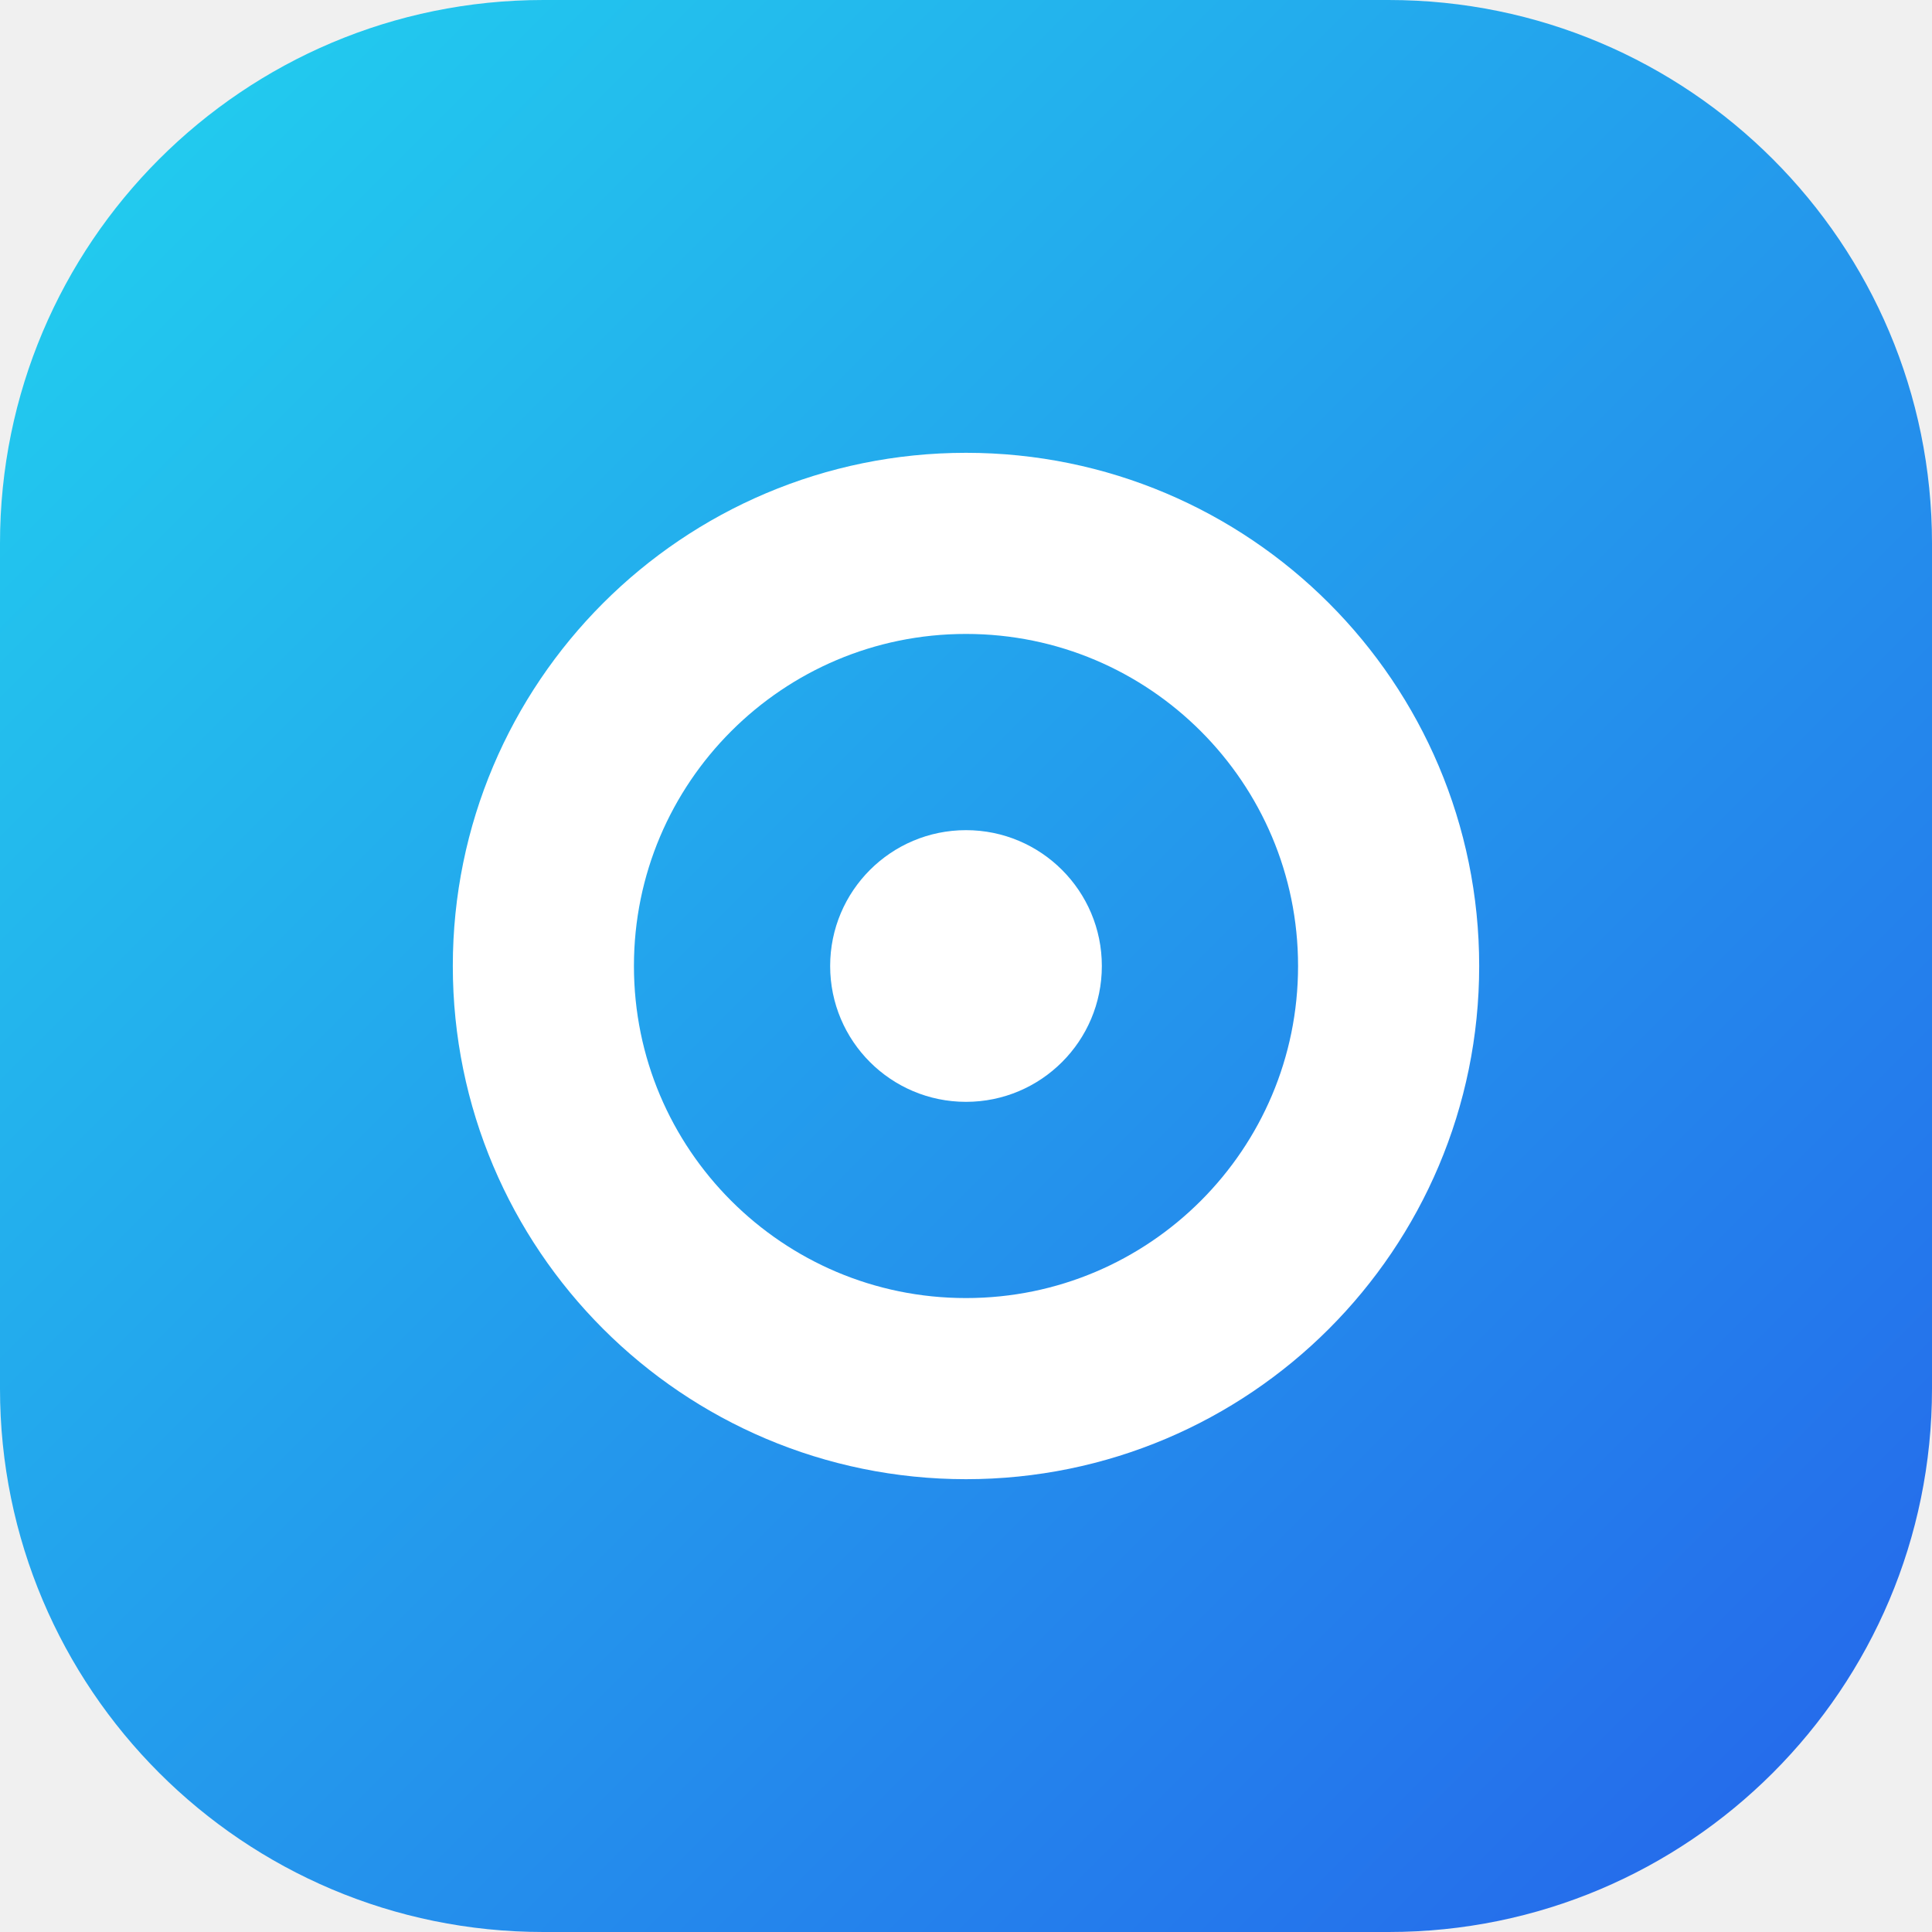
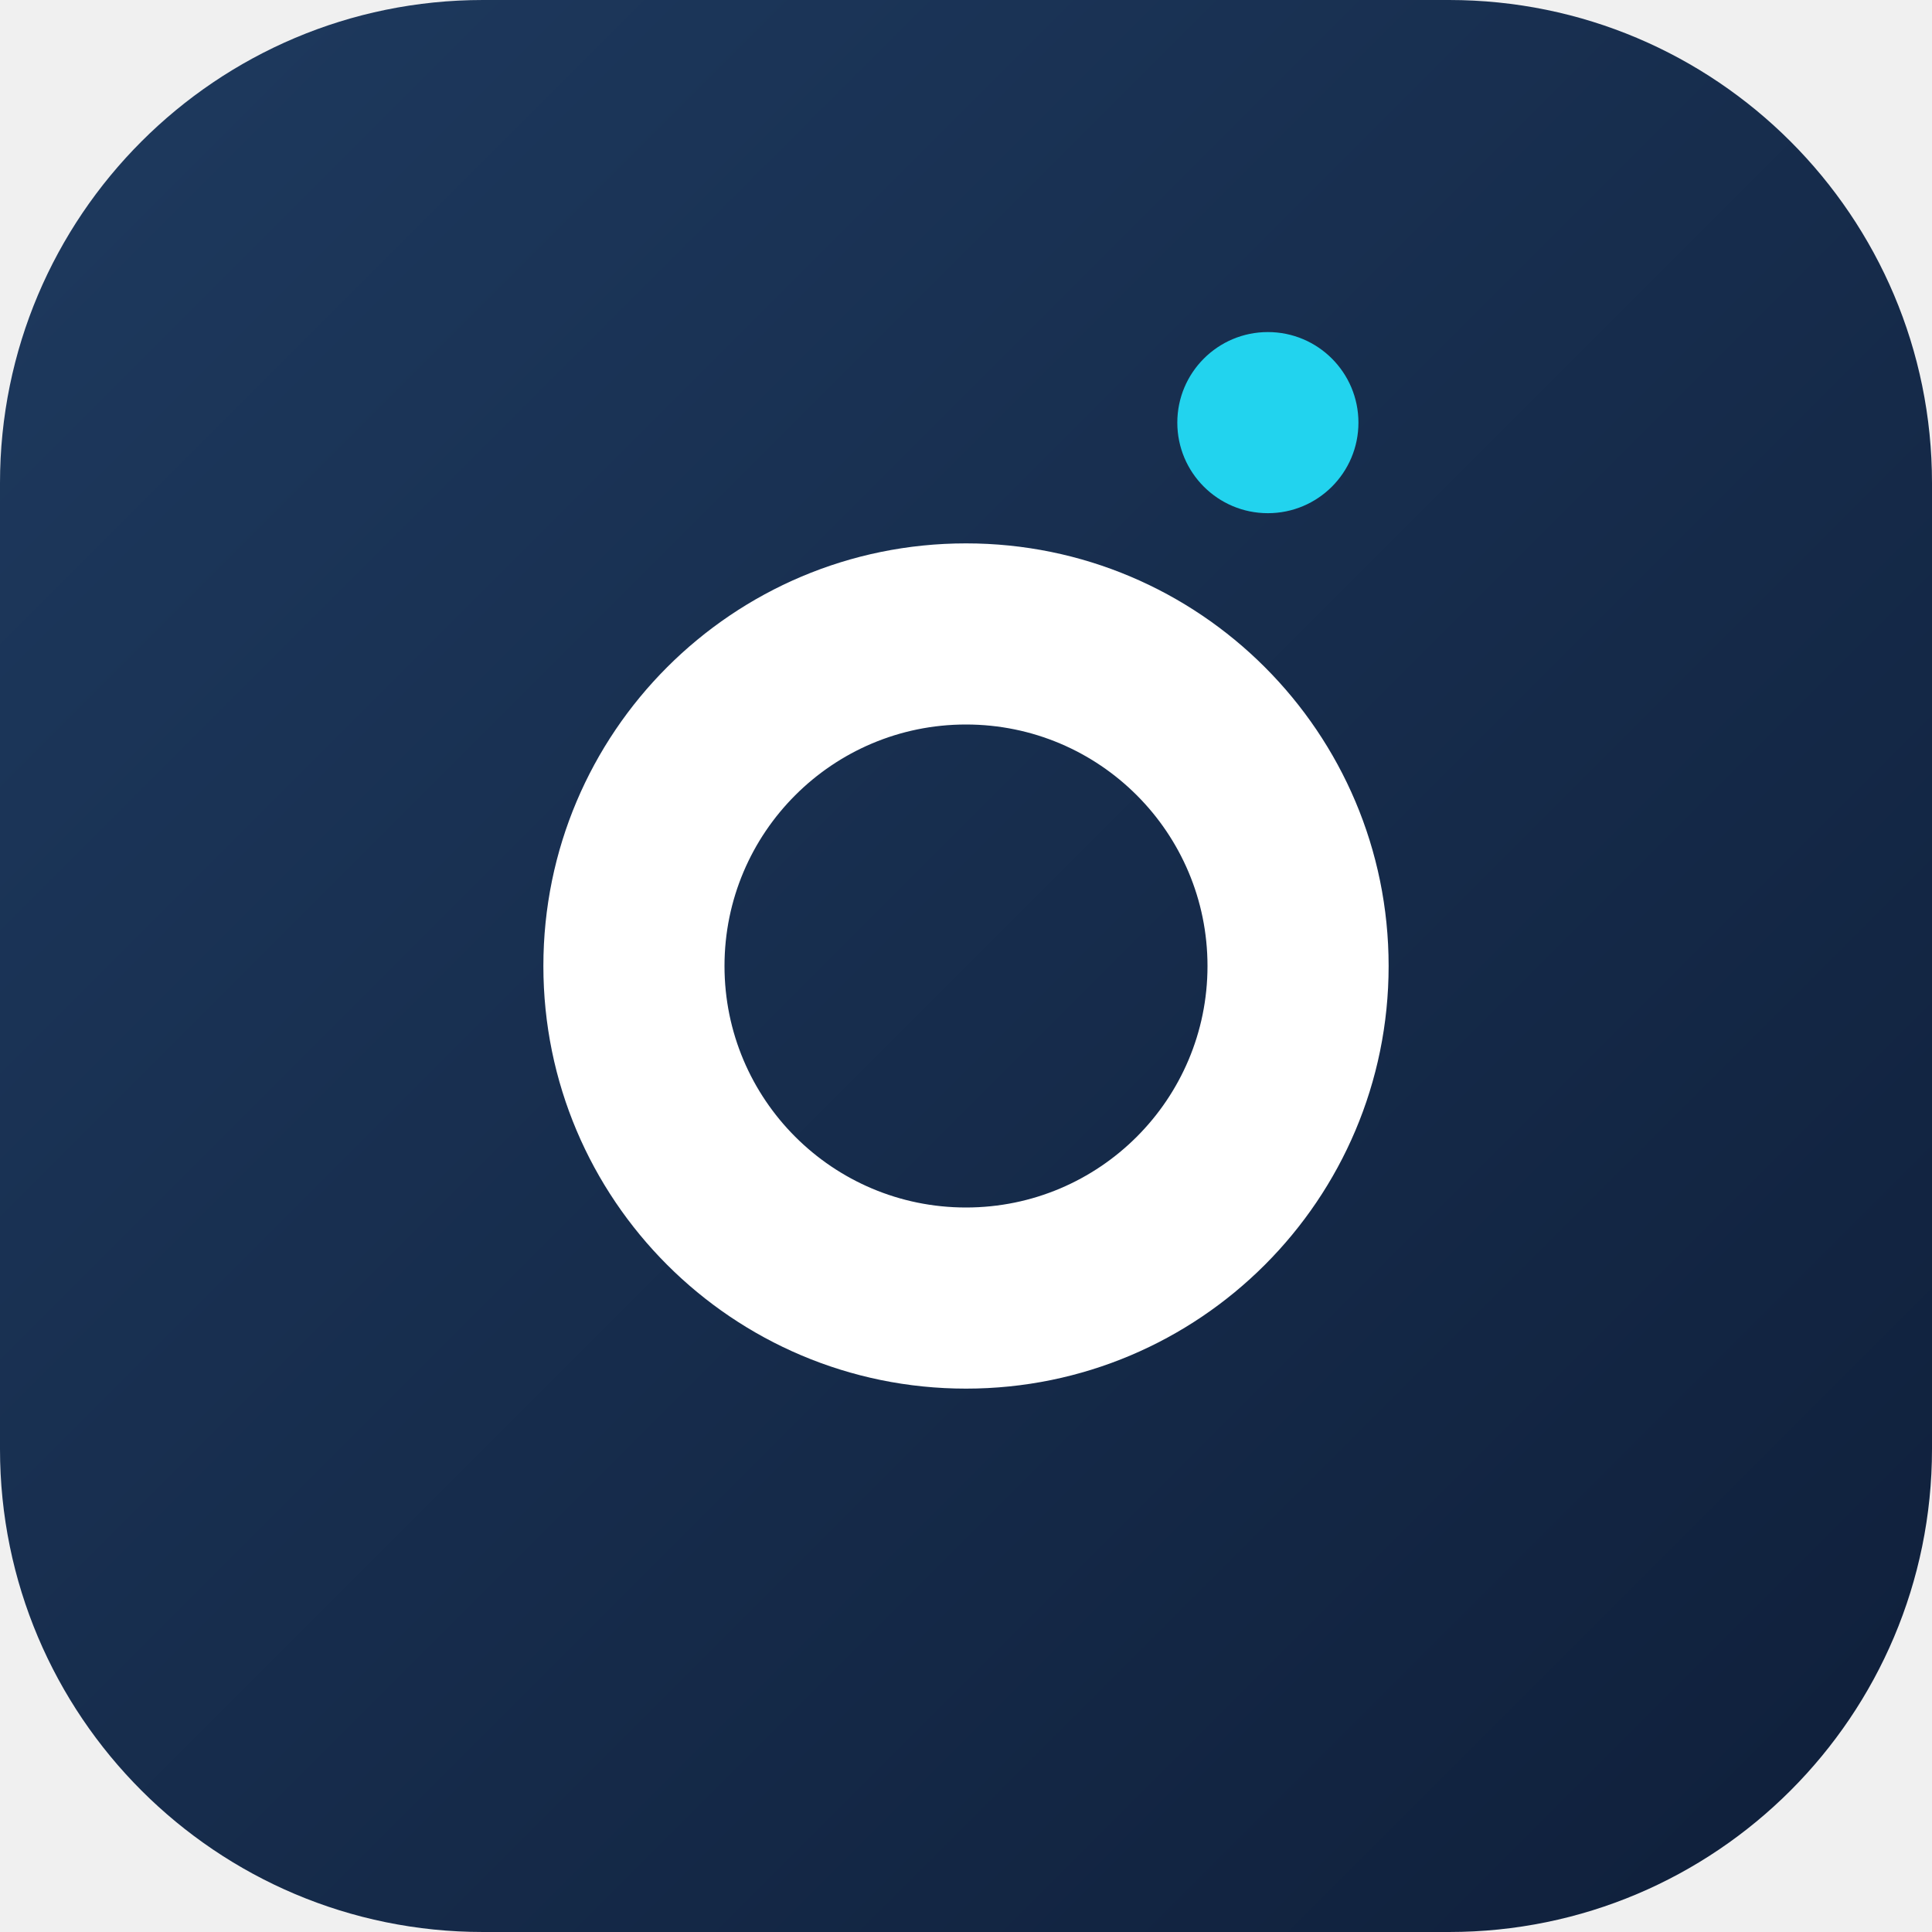
- <svg xmlns="http://www.w3.org/2000/svg" width="64" height="64" viewBox="0 0 64 64">
+ <svg xmlns="http://www.w3.org/2000/svg" viewBox="0 0 64 64" fill="none">
  <defs>
-     <linearGradient id="optimaLogo" x1="0" y1="0" x2="1" y2="1">
-       <stop offset="0" stop-color="#22d3ee" />
-       <stop offset="1" stop-color="#2563eb" />
+     <linearGradient id="tile" x1="0" y1="0" x2="64" y2="64" gradientUnits="userSpaceOnUse">
+       <stop offset="0" stop-color="#1e3a5f" />
+       <stop offset="1" stop-color="#0f1f3a" />
    </linearGradient>
  </defs>
-   <rect width="64" height="64" rx="18" fill="url(#optimaLogo)" />
-   <circle cx="32" cy="32" r="14" fill="none" stroke="#ffffff" stroke-width="6" />
-   <circle cx="32" cy="32" r="4.5" fill="#ffffff" />
+   <rect width="64" height="64" rx="16" fill="url(#tile)" />
+   <path d="M32 18 a14 14 0 0 1 0 28 a14 14 0 0 1 0 -28 z M32 24 a8 8 0 0 0 0 16 a8 8 0 0 0 0 -16 z" fill="#ffffff" fill-rule="evenodd" />
+   <circle cx="42" cy="14" r="3" fill="#22d3ee" />
</svg>
